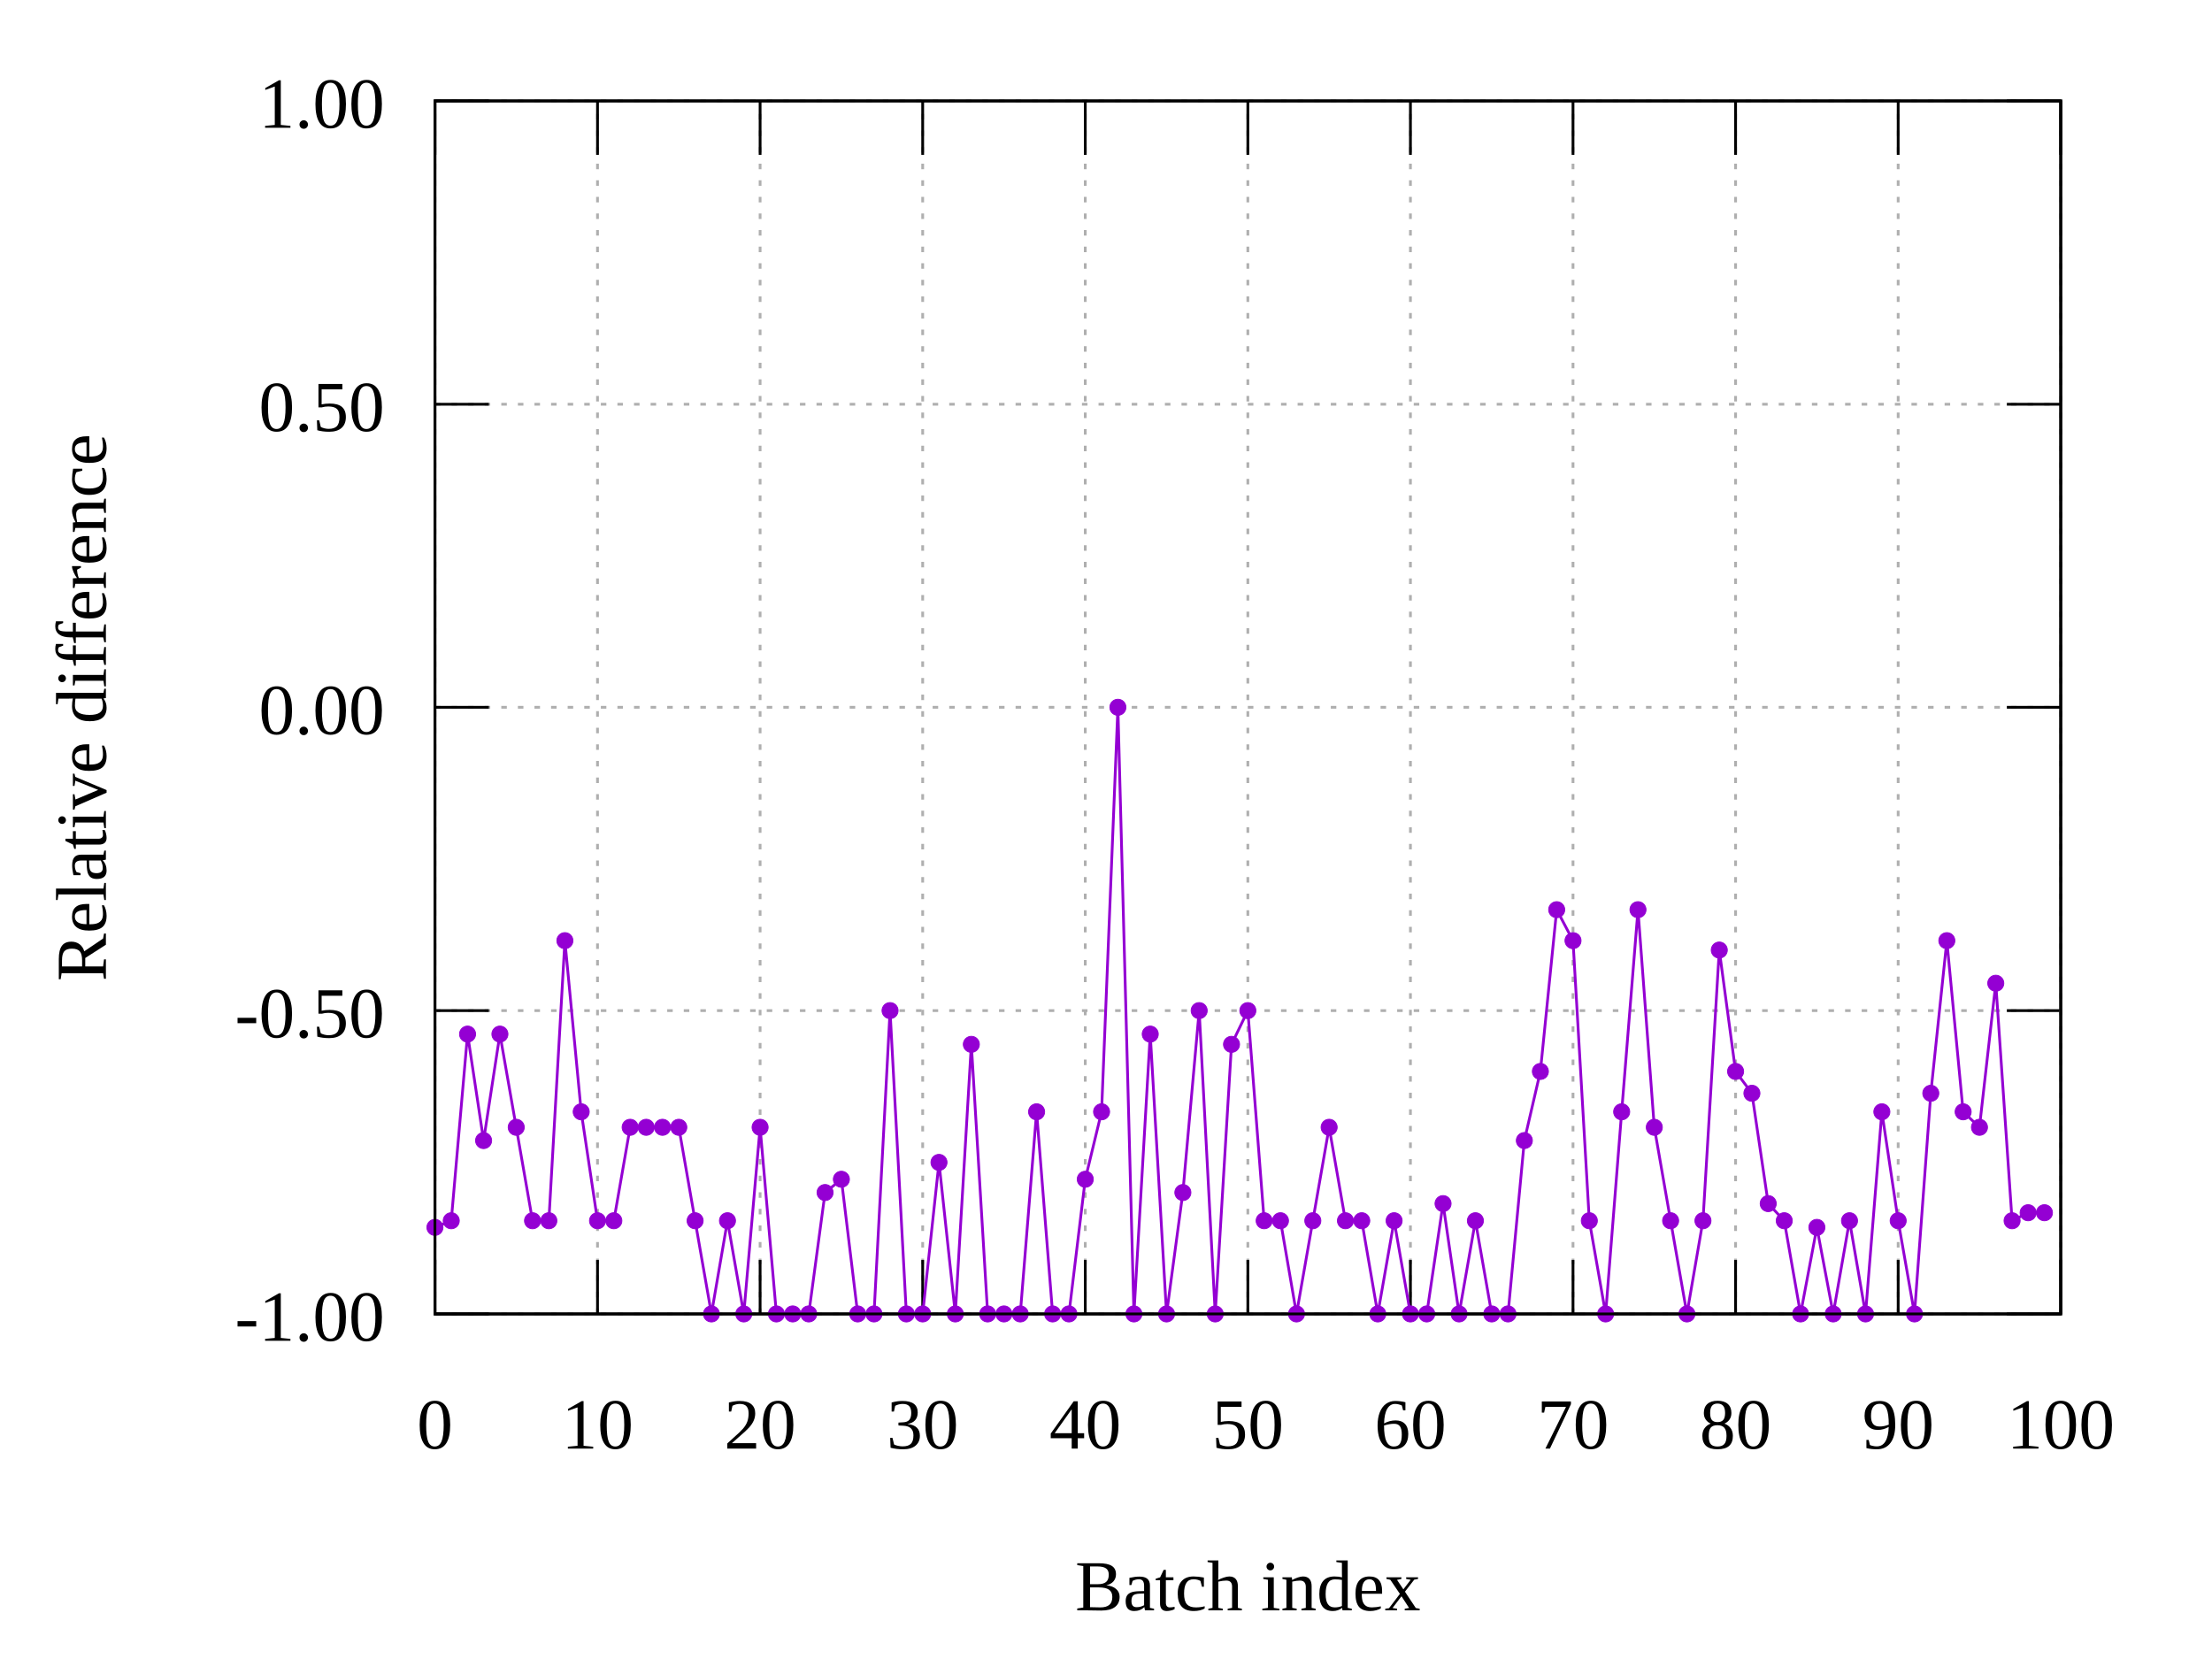
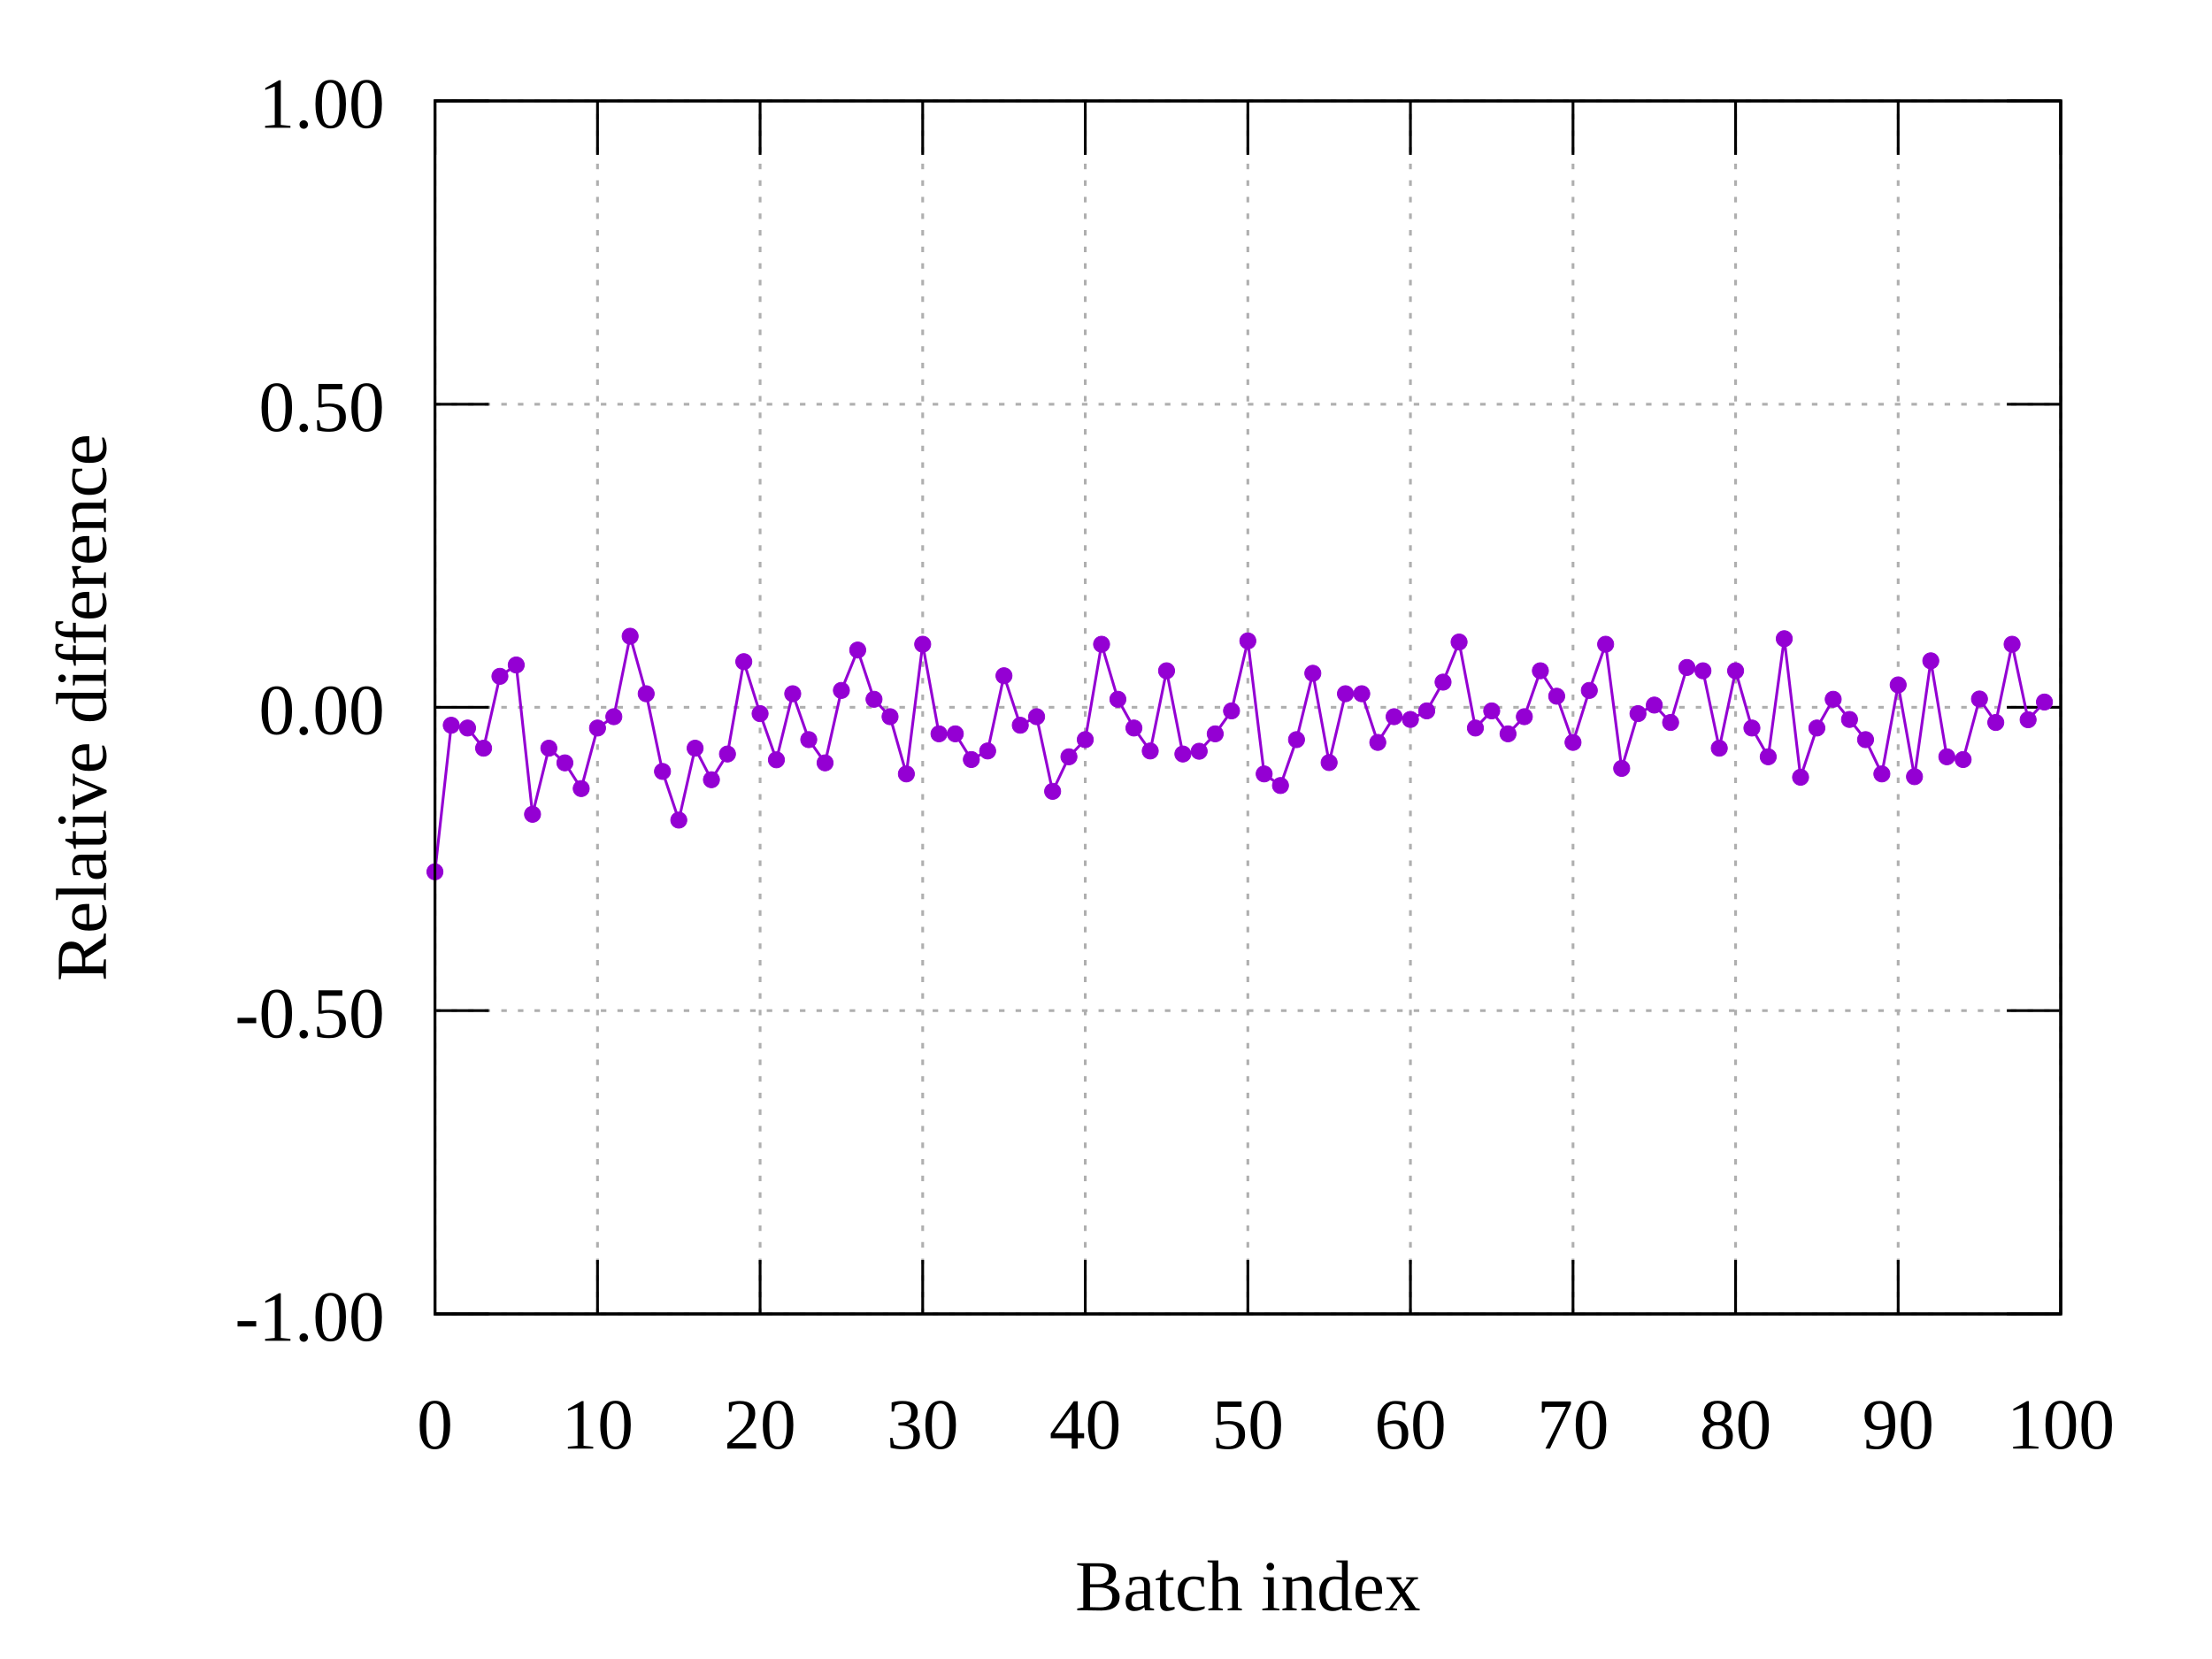
<svg xmlns="http://www.w3.org/2000/svg" xmlns:xlink="http://www.w3.org/1999/xlink" width="800" height="600" viewBox="0 0 800 600">
  <g id="gnuplot_canvas">
    <rect x="0" y="0" width="800" height="600" fill="none" />
    <defs>
      <circle id="gpDot" r="0.5" stroke-width="0.5" />
      <path id="gpPt0" stroke-width="0.103" stroke="currentColor" d="M-1,0 h2 M0,-1 v2" />
      <path id="gpPt1" stroke-width="0.103" stroke="currentColor" d="M-1,-1 L1,1 M1,-1 L-1,1" />
      <path id="gpPt2" stroke-width="0.103" stroke="currentColor" d="M-1,0 L1,0 M0,-1 L0,1 M-1,-1 L1,1 M-1,1 L1,-1" />
      <rect id="gpPt3" stroke-width="0.103" stroke="currentColor" x="-1" y="-1" width="2" height="2" />
      <rect id="gpPt4" stroke-width="0.103" stroke="currentColor" fill="currentColor" x="-1" y="-1" width="2" height="2" />
      <circle id="gpPt5" stroke-width="0.103" stroke="currentColor" cx="0" cy="0" r="1" />
      <use xlink:href="#gpPt5" id="gpPt6" fill="currentColor" stroke="none" />
      <path id="gpPt7" stroke-width="0.103" stroke="currentColor" d="M0,-1.33 L-1.33,0.67 L1.33,0.67 z" />
      <use xlink:href="#gpPt7" id="gpPt8" fill="currentColor" stroke="none" />
      <use xlink:href="#gpPt7" id="gpPt9" stroke="currentColor" transform="rotate(180)" />
      <use xlink:href="#gpPt9" id="gpPt10" fill="currentColor" stroke="none" />
      <use xlink:href="#gpPt3" id="gpPt11" stroke="currentColor" transform="rotate(45)" />
      <use xlink:href="#gpPt11" id="gpPt12" fill="currentColor" stroke="none" />
      <path id="gpPt13" stroke-width="0.103" stroke="currentColor" d="M0,1.330 L1.265,0.411 L0.782,-1.067 L-0.782,-1.076 L-1.265,0.411 z" />
      <use xlink:href="#gpPt13" id="gpPt14" fill="currentColor" stroke="none" />
      <filter id="textbox" filterUnits="objectBoundingBox" x="0" y="0" height="1" width="1">
        <feFlood flood-color="white" flood-opacity="1" result="bgnd" />
        <feComposite in="SourceGraphic" in2="bgnd" operator="atop" />
      </filter>
      <filter id="greybox" filterUnits="objectBoundingBox" x="0" y="0" height="1" width="1">
        <feFlood flood-color="lightgrey" flood-opacity="1" result="grey" />
        <feComposite in="SourceGraphic" in2="grey" operator="atop" />
      </filter>
    </defs>
    <g fill="none" color="white" stroke="currentColor" stroke-width="1.00" stroke-linecap="butt" stroke-linejoin="miter">
</g>
    <g fill="none" color="black" stroke="currentColor" stroke-width="1.00" stroke-linecap="butt" stroke-linejoin="miter">
</g>
    <g fill="none" color="gray" stroke="currentColor" stroke-width="1.00" stroke-linecap="butt" stroke-linejoin="miter">
      <path stroke="rgb(175, 175, 175)" stroke-dasharray="2,4" class="gridline" d="M157.3,475.2 L745.3,475.2  " />
    </g>
    <g fill="none" color="black" stroke="currentColor" stroke-width="1.00" stroke-linecap="butt" stroke-linejoin="miter">
      <path stroke="black" d="M157.3,475.2 L176.8,475.2 M745.3,475.2 L725.8,475.2  " />
      <g transform="translate(139.1,484.9)" stroke="none" fill="black" font-family="Times New Roman" font-size="26.00" text-anchor="end">
        <text>
          <tspan font-family="Times New Roman">-1.00</tspan>
        </text>
      </g>
    </g>
    <g fill="none" color="black" stroke="currentColor" stroke-width="1.00" stroke-linecap="butt" stroke-linejoin="miter">
</g>
    <g fill="none" color="gray" stroke="currentColor" stroke-width="1.00" stroke-linecap="butt" stroke-linejoin="miter">
      <path stroke="rgb(175, 175, 175)" stroke-dasharray="2,4" class="gridline" d="M157.3,365.5 L745.3,365.5  " />
    </g>
    <g fill="none" color="black" stroke="currentColor" stroke-width="1.00" stroke-linecap="butt" stroke-linejoin="miter">
      <path stroke="black" d="M157.3,365.5 L176.8,365.5 M745.3,365.5 L725.8,365.5  " />
      <g transform="translate(139.1,375.2)" stroke="none" fill="black" font-family="Times New Roman" font-size="26.00" text-anchor="end">
        <text>
          <tspan font-family="Times New Roman">-0.50</tspan>
        </text>
      </g>
    </g>
    <g fill="none" color="black" stroke="currentColor" stroke-width="1.00" stroke-linecap="butt" stroke-linejoin="miter">
</g>
    <g fill="none" color="gray" stroke="currentColor" stroke-width="1.00" stroke-linecap="butt" stroke-linejoin="miter">
      <path stroke="rgb(175, 175, 175)" stroke-dasharray="2,4" class="gridline" d="M157.3,255.8 L745.3,255.8  " />
    </g>
    <g fill="none" color="black" stroke="currentColor" stroke-width="1.00" stroke-linecap="butt" stroke-linejoin="miter">
      <path stroke="black" d="M157.3,255.8 L176.8,255.8 M745.3,255.8 L725.8,255.8  " />
      <g transform="translate(139.1,265.5)" stroke="none" fill="black" font-family="Times New Roman" font-size="26.00" text-anchor="end">
        <text>
          <tspan font-family="Times New Roman">0.00</tspan>
        </text>
      </g>
    </g>
    <g fill="none" color="black" stroke="currentColor" stroke-width="1.00" stroke-linecap="butt" stroke-linejoin="miter">
</g>
    <g fill="none" color="gray" stroke="currentColor" stroke-width="1.00" stroke-linecap="butt" stroke-linejoin="miter">
      <path stroke="rgb(175, 175, 175)" stroke-dasharray="2,4" class="gridline" d="M157.3,146.2 L745.3,146.2  " />
    </g>
    <g fill="none" color="black" stroke="currentColor" stroke-width="1.00" stroke-linecap="butt" stroke-linejoin="miter">
      <path stroke="black" d="M157.3,146.2 L176.8,146.2 M745.3,146.2 L725.8,146.2  " />
      <g transform="translate(139.1,155.9)" stroke="none" fill="black" font-family="Times New Roman" font-size="26.00" text-anchor="end">
        <text>
          <tspan font-family="Times New Roman">0.50</tspan>
        </text>
      </g>
    </g>
    <g fill="none" color="black" stroke="currentColor" stroke-width="1.00" stroke-linecap="butt" stroke-linejoin="miter">
</g>
    <g fill="none" color="gray" stroke="currentColor" stroke-width="1.00" stroke-linecap="butt" stroke-linejoin="miter">
      <path stroke="rgb(175, 175, 175)" stroke-dasharray="2,4" class="gridline" d="M157.3,36.5 L745.3,36.5  " />
    </g>
    <g fill="none" color="black" stroke="currentColor" stroke-width="1.00" stroke-linecap="butt" stroke-linejoin="miter">
      <path stroke="black" d="M157.3,36.5 L176.8,36.5 M745.3,36.5 L725.8,36.5  " />
      <g transform="translate(139.1,46.2)" stroke="none" fill="black" font-family="Times New Roman" font-size="26.00" text-anchor="end">
        <text>
          <tspan font-family="Times New Roman">1.00</tspan>
        </text>
      </g>
    </g>
    <g fill="none" color="black" stroke="currentColor" stroke-width="1.00" stroke-linecap="butt" stroke-linejoin="miter">
</g>
    <g fill="none" color="gray" stroke="currentColor" stroke-width="1.00" stroke-linecap="butt" stroke-linejoin="miter">
      <path stroke="rgb(175, 175, 175)" stroke-dasharray="2,4" class="gridline" d="M157.3,475.2 L157.3,36.5  " />
    </g>
    <g fill="none" color="black" stroke="currentColor" stroke-width="1.00" stroke-linecap="butt" stroke-linejoin="miter">
      <path stroke="black" d="M157.3,475.2 L157.3,455.7 M157.3,36.5 L157.3,56.0  " />
      <g transform="translate(157.3,523.9)" stroke="none" fill="black" font-family="Times New Roman" font-size="26.00" text-anchor="middle">
        <text>
          <tspan font-family="Times New Roman"> 0</tspan>
        </text>
      </g>
    </g>
    <g fill="none" color="black" stroke="currentColor" stroke-width="1.00" stroke-linecap="butt" stroke-linejoin="miter">
</g>
    <g fill="none" color="gray" stroke="currentColor" stroke-width="1.00" stroke-linecap="butt" stroke-linejoin="miter">
      <path stroke="rgb(175, 175, 175)" stroke-dasharray="2,4" class="gridline" d="M216.1,475.2 L216.1,36.5  " />
    </g>
    <g fill="none" color="black" stroke="currentColor" stroke-width="1.00" stroke-linecap="butt" stroke-linejoin="miter">
      <path stroke="black" d="M216.1,475.2 L216.1,455.7 M216.1,36.5 L216.1,56.0  " />
      <g transform="translate(216.1,523.9)" stroke="none" fill="black" font-family="Times New Roman" font-size="26.00" text-anchor="middle">
        <text>
          <tspan font-family="Times New Roman"> 10</tspan>
        </text>
      </g>
    </g>
    <g fill="none" color="black" stroke="currentColor" stroke-width="1.00" stroke-linecap="butt" stroke-linejoin="miter">
</g>
    <g fill="none" color="gray" stroke="currentColor" stroke-width="1.00" stroke-linecap="butt" stroke-linejoin="miter">
      <path stroke="rgb(175, 175, 175)" stroke-dasharray="2,4" class="gridline" d="M274.9,475.2 L274.9,36.5  " />
    </g>
    <g fill="none" color="black" stroke="currentColor" stroke-width="1.00" stroke-linecap="butt" stroke-linejoin="miter">
      <path stroke="black" d="M274.9,475.2 L274.9,455.7 M274.9,36.5 L274.9,56.0  " />
      <g transform="translate(274.9,523.9)" stroke="none" fill="black" font-family="Times New Roman" font-size="26.00" text-anchor="middle">
        <text>
          <tspan font-family="Times New Roman"> 20</tspan>
        </text>
      </g>
    </g>
    <g fill="none" color="black" stroke="currentColor" stroke-width="1.00" stroke-linecap="butt" stroke-linejoin="miter">
</g>
    <g fill="none" color="gray" stroke="currentColor" stroke-width="1.00" stroke-linecap="butt" stroke-linejoin="miter">
      <path stroke="rgb(175, 175, 175)" stroke-dasharray="2,4" class="gridline" d="M333.7,475.2 L333.7,36.5  " />
    </g>
    <g fill="none" color="black" stroke="currentColor" stroke-width="1.00" stroke-linecap="butt" stroke-linejoin="miter">
      <path stroke="black" d="M333.7,475.2 L333.7,455.7 M333.7,36.5 L333.7,56.0  " />
      <g transform="translate(333.7,523.9)" stroke="none" fill="black" font-family="Times New Roman" font-size="26.00" text-anchor="middle">
        <text>
          <tspan font-family="Times New Roman"> 30</tspan>
        </text>
      </g>
    </g>
    <g fill="none" color="black" stroke="currentColor" stroke-width="1.00" stroke-linecap="butt" stroke-linejoin="miter">
</g>
    <g fill="none" color="gray" stroke="currentColor" stroke-width="1.00" stroke-linecap="butt" stroke-linejoin="miter">
      <path stroke="rgb(175, 175, 175)" stroke-dasharray="2,4" class="gridline" d="M392.5,475.2 L392.5,36.5  " />
    </g>
    <g fill="none" color="black" stroke="currentColor" stroke-width="1.00" stroke-linecap="butt" stroke-linejoin="miter">
      <path stroke="black" d="M392.5,475.2 L392.5,455.7 M392.5,36.5 L392.5,56.0  " />
      <g transform="translate(392.5,523.9)" stroke="none" fill="black" font-family="Times New Roman" font-size="26.00" text-anchor="middle">
        <text>
          <tspan font-family="Times New Roman"> 40</tspan>
        </text>
      </g>
    </g>
    <g fill="none" color="black" stroke="currentColor" stroke-width="1.00" stroke-linecap="butt" stroke-linejoin="miter">
</g>
    <g fill="none" color="gray" stroke="currentColor" stroke-width="1.00" stroke-linecap="butt" stroke-linejoin="miter">
      <path stroke="rgb(175, 175, 175)" stroke-dasharray="2,4" class="gridline" d="M451.3,475.2 L451.3,36.5  " />
    </g>
    <g fill="none" color="black" stroke="currentColor" stroke-width="1.00" stroke-linecap="butt" stroke-linejoin="miter">
      <path stroke="black" d="M451.3,475.2 L451.3,455.7 M451.3,36.5 L451.3,56.0  " />
      <g transform="translate(451.3,523.9)" stroke="none" fill="black" font-family="Times New Roman" font-size="26.00" text-anchor="middle">
        <text>
          <tspan font-family="Times New Roman"> 50</tspan>
        </text>
      </g>
    </g>
    <g fill="none" color="black" stroke="currentColor" stroke-width="1.00" stroke-linecap="butt" stroke-linejoin="miter">
</g>
    <g fill="none" color="gray" stroke="currentColor" stroke-width="1.00" stroke-linecap="butt" stroke-linejoin="miter">
      <path stroke="rgb(175, 175, 175)" stroke-dasharray="2,4" class="gridline" d="M510.1,475.2 L510.1,36.5  " />
    </g>
    <g fill="none" color="black" stroke="currentColor" stroke-width="1.00" stroke-linecap="butt" stroke-linejoin="miter">
      <path stroke="black" d="M510.1,475.2 L510.1,455.7 M510.1,36.5 L510.1,56.0  " />
      <g transform="translate(510.1,523.9)" stroke="none" fill="black" font-family="Times New Roman" font-size="26.00" text-anchor="middle">
        <text>
          <tspan font-family="Times New Roman"> 60</tspan>
        </text>
      </g>
    </g>
    <g fill="none" color="black" stroke="currentColor" stroke-width="1.00" stroke-linecap="butt" stroke-linejoin="miter">
</g>
    <g fill="none" color="gray" stroke="currentColor" stroke-width="1.00" stroke-linecap="butt" stroke-linejoin="miter">
      <path stroke="rgb(175, 175, 175)" stroke-dasharray="2,4" class="gridline" d="M568.9,475.2 L568.9,36.5  " />
    </g>
    <g fill="none" color="black" stroke="currentColor" stroke-width="1.00" stroke-linecap="butt" stroke-linejoin="miter">
      <path stroke="black" d="M568.9,475.2 L568.9,455.7 M568.9,36.5 L568.9,56.0  " />
      <g transform="translate(568.9,523.9)" stroke="none" fill="black" font-family="Times New Roman" font-size="26.00" text-anchor="middle">
        <text>
          <tspan font-family="Times New Roman"> 70</tspan>
        </text>
      </g>
    </g>
    <g fill="none" color="black" stroke="currentColor" stroke-width="1.00" stroke-linecap="butt" stroke-linejoin="miter">
</g>
    <g fill="none" color="gray" stroke="currentColor" stroke-width="1.00" stroke-linecap="butt" stroke-linejoin="miter">
      <path stroke="rgb(175, 175, 175)" stroke-dasharray="2,4" class="gridline" d="M627.7,475.2 L627.7,56.0 L627.7,36.5  " />
    </g>
    <g fill="none" color="black" stroke="currentColor" stroke-width="1.00" stroke-linecap="butt" stroke-linejoin="miter">
      <path stroke="black" d="M627.7,475.2 L627.7,455.7 M627.7,36.5 L627.7,56.0  " />
      <g transform="translate(627.7,523.9)" stroke="none" fill="black" font-family="Times New Roman" font-size="26.00" text-anchor="middle">
        <text>
          <tspan font-family="Times New Roman"> 80</tspan>
        </text>
      </g>
    </g>
    <g fill="none" color="black" stroke="currentColor" stroke-width="1.00" stroke-linecap="butt" stroke-linejoin="miter">
</g>
    <g fill="none" color="gray" stroke="currentColor" stroke-width="1.00" stroke-linecap="butt" stroke-linejoin="miter">
      <path stroke="rgb(175, 175, 175)" stroke-dasharray="2,4" class="gridline" d="M686.5,475.2 L686.5,56.0 L686.5,36.5  " />
    </g>
    <g fill="none" color="black" stroke="currentColor" stroke-width="1.00" stroke-linecap="butt" stroke-linejoin="miter">
      <path stroke="black" d="M686.5,475.2 L686.5,455.7 M686.5,36.5 L686.5,56.0  " />
      <g transform="translate(686.5,523.9)" stroke="none" fill="black" font-family="Times New Roman" font-size="26.00" text-anchor="middle">
        <text>
          <tspan font-family="Times New Roman"> 90</tspan>
        </text>
      </g>
    </g>
    <g fill="none" color="black" stroke="currentColor" stroke-width="1.00" stroke-linecap="butt" stroke-linejoin="miter">
</g>
    <g fill="none" color="gray" stroke="currentColor" stroke-width="1.00" stroke-linecap="butt" stroke-linejoin="miter">
      <path stroke="rgb(175, 175, 175)" stroke-dasharray="2,4" class="gridline" d="M745.3,475.2 L745.3,36.5  " />
    </g>
    <g fill="none" color="black" stroke="currentColor" stroke-width="1.00" stroke-linecap="butt" stroke-linejoin="miter">
      <path stroke="black" d="M745.3,475.2 L745.3,455.7 M745.3,36.5 L745.3,56.0  " />
      <g transform="translate(745.3,523.9)" stroke="none" fill="black" font-family="Times New Roman" font-size="26.00" text-anchor="middle">
        <text>
          <tspan font-family="Times New Roman"> 100</tspan>
        </text>
      </g>
    </g>
    <g fill="none" color="black" stroke="currentColor" stroke-width="1.00" stroke-linecap="butt" stroke-linejoin="miter">
</g>
    <g fill="none" color="black" stroke="currentColor" stroke-width="1.00" stroke-linecap="butt" stroke-linejoin="miter">
      <path stroke="black" d="M157.3,36.5 L157.3,475.2 L745.3,475.2 L745.3,36.5 L157.3,36.5 Z  " />
    </g>
    <g fill="none" color="black" stroke="currentColor" stroke-width="1.00" stroke-linecap="butt" stroke-linejoin="miter">
      <g transform="translate(38.3,255.9) rotate(270)" stroke="none" fill="black" font-family="Times New Roman" font-size="26.00" text-anchor="middle">
        <text>
          <tspan font-family="Times New Roman">Relative difference</tspan>
        </text>
      </g>
    </g>
    <g fill="none" color="black" stroke="currentColor" stroke-width="1.00" stroke-linecap="butt" stroke-linejoin="miter">
      <g transform="translate(451.3,582.4)" stroke="none" fill="black" font-family="Times New Roman" font-size="26.00" text-anchor="middle">
        <text>
          <tspan font-family="Times New Roman">Batch index</tspan>
        </text>
      </g>
    </g>
    <g fill="none" color="black" stroke="currentColor" stroke-width="1.00" stroke-linecap="butt" stroke-linejoin="miter">
</g>
    <g id="gnuplot_plot_1">
      <g fill="none" color="black" stroke="currentColor" stroke-width="1.00" stroke-linecap="butt" stroke-linejoin="miter">
-         <path stroke="rgb(148,   0, 211)" d="M157.3,443.9 L163.2,441.5 L169.1,374.0 L174.9,412.5 L180.8,374.0 L186.7,407.7 L192.6,441.5 L198.5,441.5   L204.3,340.2 L210.2,402.1 L216.1,441.5 L222.0,441.5 L227.9,407.7 L233.7,407.7 L239.6,407.7 L245.5,407.7   L251.4,441.5 L257.3,475.2 L263.1,441.5 L269.0,475.2 L274.9,407.7 L280.8,475.2 L286.7,475.2 L292.5,475.2   L298.4,431.3 L304.3,426.5 L310.2,475.2 L316.1,475.2 L321.9,365.5 L327.8,475.2 L333.7,475.2 L339.6,420.4   L345.5,475.2 L351.3,377.7 L357.2,475.2 L363.1,475.2 L369.0,475.2 L374.9,402.1 L380.7,475.2 L386.6,475.2   L392.5,426.5 L398.4,402.1 L404.3,255.8 L410.1,475.2 L416.0,374.0 L421.9,475.2 L427.8,431.3 L433.7,365.5   L439.5,475.2 L445.4,377.7 L451.3,365.5 L457.2,441.5 L463.1,441.5 L468.9,475.2 L474.8,441.5 L480.7,407.7   L486.6,441.5 L492.5,441.5 L498.3,475.2 L504.2,441.5 L510.1,475.2 L516.0,475.2 L521.9,435.3 L527.7,475.2   L533.6,441.5 L539.5,475.2 L545.4,475.2 L551.3,412.5 L557.1,387.5 L563.0,329.0 L568.9,340.2 L574.8,441.5   L580.7,475.2 L586.5,402.1 L592.4,329.0 L598.3,407.7 L604.2,441.5 L610.1,475.2 L615.9,441.5 L621.8,343.6   L627.7,387.5 L633.6,395.4 L639.5,435.3 L645.3,441.5 L651.2,475.2 L657.1,443.9 L663.0,475.2 L668.9,441.5   L674.7,475.2 L680.6,402.1 L686.5,441.5 L692.4,475.2 L698.3,395.4 L704.1,340.2 L710.0,402.1 L715.9,407.7   L721.8,355.6 L727.7,441.5 L733.5,438.6 L739.4,438.6  " />
-         <use xlink:href="#gpPt6" transform="translate(157.3,443.9) scale(2.92)" color="rgb(148,   0, 211)" />
-         <use xlink:href="#gpPt6" transform="translate(163.2,441.5) scale(2.92)" color="rgb(148,   0, 211)" />
-         <use xlink:href="#gpPt6" transform="translate(169.1,374.0) scale(2.92)" color="rgb(148,   0, 211)" />
-         <use xlink:href="#gpPt6" transform="translate(174.9,412.5) scale(2.92)" color="rgb(148,   0, 211)" />
-         <use xlink:href="#gpPt6" transform="translate(180.8,374.0) scale(2.92)" color="rgb(148,   0, 211)" />
-         <use xlink:href="#gpPt6" transform="translate(186.7,407.7) scale(2.92)" color="rgb(148,   0, 211)" />
-         <use xlink:href="#gpPt6" transform="translate(192.6,441.5) scale(2.92)" color="rgb(148,   0, 211)" />
-         <use xlink:href="#gpPt6" transform="translate(198.5,441.5) scale(2.92)" color="rgb(148,   0, 211)" />
-         <use xlink:href="#gpPt6" transform="translate(204.3,340.2) scale(2.92)" color="rgb(148,   0, 211)" />
-         <use xlink:href="#gpPt6" transform="translate(210.2,402.1) scale(2.92)" color="rgb(148,   0, 211)" />
-         <use xlink:href="#gpPt6" transform="translate(216.1,441.5) scale(2.92)" color="rgb(148,   0, 211)" />
-         <use xlink:href="#gpPt6" transform="translate(222.0,441.5) scale(2.92)" color="rgb(148,   0, 211)" />
-         <use xlink:href="#gpPt6" transform="translate(227.9,407.7) scale(2.92)" color="rgb(148,   0, 211)" />
-         <use xlink:href="#gpPt6" transform="translate(233.7,407.7) scale(2.92)" color="rgb(148,   0, 211)" />
-         <use xlink:href="#gpPt6" transform="translate(239.6,407.7) scale(2.92)" color="rgb(148,   0, 211)" />
-         <use xlink:href="#gpPt6" transform="translate(245.5,407.7) scale(2.92)" color="rgb(148,   0, 211)" />
-         <use xlink:href="#gpPt6" transform="translate(251.4,441.5) scale(2.92)" color="rgb(148,   0, 211)" />
-         <use xlink:href="#gpPt6" transform="translate(257.3,475.2) scale(2.92)" color="rgb(148,   0, 211)" />
-         <use xlink:href="#gpPt6" transform="translate(263.1,441.5) scale(2.92)" color="rgb(148,   0, 211)" />
-         <use xlink:href="#gpPt6" transform="translate(269.0,475.2) scale(2.92)" color="rgb(148,   0, 211)" />
-         <use xlink:href="#gpPt6" transform="translate(274.9,407.7) scale(2.92)" color="rgb(148,   0, 211)" />
-         <use xlink:href="#gpPt6" transform="translate(280.8,475.2) scale(2.92)" color="rgb(148,   0, 211)" />
-         <use xlink:href="#gpPt6" transform="translate(286.7,475.2) scale(2.92)" color="rgb(148,   0, 211)" />
-         <use xlink:href="#gpPt6" transform="translate(292.5,475.2) scale(2.92)" color="rgb(148,   0, 211)" />
-         <use xlink:href="#gpPt6" transform="translate(298.4,431.3) scale(2.92)" color="rgb(148,   0, 211)" />
-         <use xlink:href="#gpPt6" transform="translate(304.3,426.5) scale(2.92)" color="rgb(148,   0, 211)" />
-         <use xlink:href="#gpPt6" transform="translate(310.2,475.2) scale(2.92)" color="rgb(148,   0, 211)" />
-         <use xlink:href="#gpPt6" transform="translate(316.1,475.2) scale(2.92)" color="rgb(148,   0, 211)" />
-         <use xlink:href="#gpPt6" transform="translate(321.9,365.5) scale(2.92)" color="rgb(148,   0, 211)" />
-         <use xlink:href="#gpPt6" transform="translate(327.8,475.2) scale(2.92)" color="rgb(148,   0, 211)" />
-         <use xlink:href="#gpPt6" transform="translate(333.7,475.2) scale(2.92)" color="rgb(148,   0, 211)" />
-         <use xlink:href="#gpPt6" transform="translate(339.6,420.4) scale(2.92)" color="rgb(148,   0, 211)" />
-         <use xlink:href="#gpPt6" transform="translate(345.5,475.2) scale(2.92)" color="rgb(148,   0, 211)" />
-         <use xlink:href="#gpPt6" transform="translate(351.3,377.7) scale(2.92)" color="rgb(148,   0, 211)" />
-         <use xlink:href="#gpPt6" transform="translate(357.2,475.2) scale(2.92)" color="rgb(148,   0, 211)" />
-         <use xlink:href="#gpPt6" transform="translate(363.1,475.2) scale(2.92)" color="rgb(148,   0, 211)" />
-         <use xlink:href="#gpPt6" transform="translate(369.0,475.2) scale(2.92)" color="rgb(148,   0, 211)" />
-         <use xlink:href="#gpPt6" transform="translate(374.9,402.1) scale(2.92)" color="rgb(148,   0, 211)" />
-         <use xlink:href="#gpPt6" transform="translate(380.7,475.2) scale(2.92)" color="rgb(148,   0, 211)" />
-         <use xlink:href="#gpPt6" transform="translate(386.6,475.2) scale(2.92)" color="rgb(148,   0, 211)" />
-         <use xlink:href="#gpPt6" transform="translate(392.5,426.5) scale(2.92)" color="rgb(148,   0, 211)" />
-         <use xlink:href="#gpPt6" transform="translate(398.4,402.1) scale(2.92)" color="rgb(148,   0, 211)" />
-         <use xlink:href="#gpPt6" transform="translate(404.3,255.8) scale(2.92)" color="rgb(148,   0, 211)" />
-         <use xlink:href="#gpPt6" transform="translate(410.1,475.2) scale(2.92)" color="rgb(148,   0, 211)" />
-         <use xlink:href="#gpPt6" transform="translate(416.0,374.0) scale(2.92)" color="rgb(148,   0, 211)" />
-         <use xlink:href="#gpPt6" transform="translate(421.9,475.2) scale(2.92)" color="rgb(148,   0, 211)" />
-         <use xlink:href="#gpPt6" transform="translate(427.8,431.3) scale(2.92)" color="rgb(148,   0, 211)" />
-         <use xlink:href="#gpPt6" transform="translate(433.7,365.5) scale(2.92)" color="rgb(148,   0, 211)" />
-         <use xlink:href="#gpPt6" transform="translate(439.5,475.2) scale(2.92)" color="rgb(148,   0, 211)" />
-         <use xlink:href="#gpPt6" transform="translate(445.4,377.7) scale(2.92)" color="rgb(148,   0, 211)" />
-         <use xlink:href="#gpPt6" transform="translate(451.3,365.5) scale(2.92)" color="rgb(148,   0, 211)" />
-         <use xlink:href="#gpPt6" transform="translate(457.2,441.5) scale(2.92)" color="rgb(148,   0, 211)" />
-         <use xlink:href="#gpPt6" transform="translate(463.1,441.5) scale(2.92)" color="rgb(148,   0, 211)" />
-         <use xlink:href="#gpPt6" transform="translate(468.9,475.2) scale(2.92)" color="rgb(148,   0, 211)" />
-         <use xlink:href="#gpPt6" transform="translate(474.8,441.5) scale(2.92)" color="rgb(148,   0, 211)" />
-         <use xlink:href="#gpPt6" transform="translate(480.7,407.7) scale(2.92)" color="rgb(148,   0, 211)" />
-         <use xlink:href="#gpPt6" transform="translate(486.6,441.5) scale(2.92)" color="rgb(148,   0, 211)" />
-         <use xlink:href="#gpPt6" transform="translate(492.5,441.5) scale(2.92)" color="rgb(148,   0, 211)" />
-         <use xlink:href="#gpPt6" transform="translate(498.3,475.2) scale(2.92)" color="rgb(148,   0, 211)" />
-         <use xlink:href="#gpPt6" transform="translate(504.2,441.5) scale(2.92)" color="rgb(148,   0, 211)" />
-         <use xlink:href="#gpPt6" transform="translate(510.1,475.2) scale(2.92)" color="rgb(148,   0, 211)" />
-         <use xlink:href="#gpPt6" transform="translate(516.0,475.2) scale(2.92)" color="rgb(148,   0, 211)" />
-         <use xlink:href="#gpPt6" transform="translate(521.9,435.3) scale(2.92)" color="rgb(148,   0, 211)" />
-         <use xlink:href="#gpPt6" transform="translate(527.7,475.2) scale(2.92)" color="rgb(148,   0, 211)" />
-         <use xlink:href="#gpPt6" transform="translate(533.6,441.5) scale(2.92)" color="rgb(148,   0, 211)" />
-         <use xlink:href="#gpPt6" transform="translate(539.5,475.2) scale(2.92)" color="rgb(148,   0, 211)" />
-         <use xlink:href="#gpPt6" transform="translate(545.4,475.2) scale(2.92)" color="rgb(148,   0, 211)" />
-         <use xlink:href="#gpPt6" transform="translate(551.3,412.5) scale(2.92)" color="rgb(148,   0, 211)" />
-         <use xlink:href="#gpPt6" transform="translate(557.1,387.5) scale(2.92)" color="rgb(148,   0, 211)" />
-         <use xlink:href="#gpPt6" transform="translate(563.0,329.0) scale(2.92)" color="rgb(148,   0, 211)" />
-         <use xlink:href="#gpPt6" transform="translate(568.9,340.2) scale(2.92)" color="rgb(148,   0, 211)" />
-         <use xlink:href="#gpPt6" transform="translate(574.8,441.5) scale(2.92)" color="rgb(148,   0, 211)" />
-         <use xlink:href="#gpPt6" transform="translate(580.7,475.2) scale(2.92)" color="rgb(148,   0, 211)" />
-         <use xlink:href="#gpPt6" transform="translate(586.5,402.1) scale(2.92)" color="rgb(148,   0, 211)" />
-         <use xlink:href="#gpPt6" transform="translate(592.4,329.0) scale(2.92)" color="rgb(148,   0, 211)" />
-         <use xlink:href="#gpPt6" transform="translate(598.3,407.7) scale(2.92)" color="rgb(148,   0, 211)" />
-         <use xlink:href="#gpPt6" transform="translate(604.2,441.5) scale(2.92)" color="rgb(148,   0, 211)" />
-         <use xlink:href="#gpPt6" transform="translate(610.1,475.2) scale(2.92)" color="rgb(148,   0, 211)" />
-         <use xlink:href="#gpPt6" transform="translate(615.9,441.5) scale(2.92)" color="rgb(148,   0, 211)" />
-         <use xlink:href="#gpPt6" transform="translate(621.8,343.6) scale(2.92)" color="rgb(148,   0, 211)" />
-         <use xlink:href="#gpPt6" transform="translate(627.7,387.5) scale(2.92)" color="rgb(148,   0, 211)" />
-         <use xlink:href="#gpPt6" transform="translate(633.6,395.4) scale(2.92)" color="rgb(148,   0, 211)" />
-         <use xlink:href="#gpPt6" transform="translate(639.5,435.3) scale(2.92)" color="rgb(148,   0, 211)" />
-         <use xlink:href="#gpPt6" transform="translate(645.3,441.5) scale(2.92)" color="rgb(148,   0, 211)" />
-         <use xlink:href="#gpPt6" transform="translate(651.2,475.2) scale(2.92)" color="rgb(148,   0, 211)" />
-         <use xlink:href="#gpPt6" transform="translate(657.1,443.9) scale(2.92)" color="rgb(148,   0, 211)" />
-         <use xlink:href="#gpPt6" transform="translate(663.0,475.2) scale(2.92)" color="rgb(148,   0, 211)" />
-         <use xlink:href="#gpPt6" transform="translate(668.9,441.5) scale(2.92)" color="rgb(148,   0, 211)" />
-         <use xlink:href="#gpPt6" transform="translate(674.7,475.2) scale(2.92)" color="rgb(148,   0, 211)" />
-         <use xlink:href="#gpPt6" transform="translate(680.6,402.1) scale(2.92)" color="rgb(148,   0, 211)" />
-         <use xlink:href="#gpPt6" transform="translate(686.5,441.5) scale(2.92)" color="rgb(148,   0, 211)" />
-         <use xlink:href="#gpPt6" transform="translate(692.4,475.2) scale(2.92)" color="rgb(148,   0, 211)" />
-         <use xlink:href="#gpPt6" transform="translate(698.3,395.4) scale(2.92)" color="rgb(148,   0, 211)" />
-         <use xlink:href="#gpPt6" transform="translate(704.1,340.2) scale(2.92)" color="rgb(148,   0, 211)" />
-         <use xlink:href="#gpPt6" transform="translate(710.0,402.1) scale(2.92)" color="rgb(148,   0, 211)" />
-         <use xlink:href="#gpPt6" transform="translate(715.9,407.7) scale(2.92)" color="rgb(148,   0, 211)" />
-         <use xlink:href="#gpPt6" transform="translate(721.8,355.6) scale(2.92)" color="rgb(148,   0, 211)" />
-         <use xlink:href="#gpPt6" transform="translate(727.7,441.5) scale(2.92)" color="rgb(148,   0, 211)" />
-         <use xlink:href="#gpPt6" transform="translate(733.5,438.6) scale(2.92)" color="rgb(148,   0, 211)" />
-         <use xlink:href="#gpPt6" transform="translate(739.4,438.6) scale(2.92)" color="rgb(148,   0, 211)" />
+         <path stroke="rgb(148,   0, 211)" d="M157.3,315.3 L163.2,262.3 L169.1,263.3 L174.9,270.6 L180.8,244.6 L186.7,240.5 L192.6,294.5 L198.5,270.6   L204.3,275.9 L210.2,285.2 L216.1,263.3 L222.0,259.2 L227.9,230.1 L233.7,250.9 L239.6,279.0 L245.5,296.6   L251.4,270.6 L257.3,282.0 L263.1,272.7 L269.0,239.3 L274.9,258.1 L280.8,274.8 L286.7,250.9 L292.5,267.5   L298.4,275.9 L304.3,249.7 L310.2,235.1 L316.1,252.9 L321.9,259.2 L327.8,279.9 L333.7,233.0 L339.6,265.4   L345.5,265.4 L351.3,274.7 L357.2,271.6 L363.1,244.4 L369.0,262.3 L374.9,259.2 L380.7,286.2 L386.6,273.7   L392.5,267.5 L398.4,233.0 L404.3,252.9 L410.1,263.3 L416.0,271.6 L421.9,242.6 L427.8,272.7 L433.7,271.7   L439.5,265.4 L445.4,257.1 L451.3,231.8 L457.2,279.9 L463.1,284.1 L468.9,267.5 L474.8,243.5 L480.7,275.8   L486.6,250.9 L492.5,250.9 L498.3,268.5 L504.2,259.2 L510.1,260.2 L516.0,257.1 L521.9,246.7 L527.7,232.2   L533.6,263.3 L539.5,257.1 L545.4,265.4 L551.3,259.2 L557.1,242.6 L563.0,251.8 L568.9,268.5 L574.8,249.7   L580.7,233.0 L586.5,277.9 L592.4,258.1 L598.3,255.0 L604.2,261.3 L610.1,241.4 L615.9,242.6 L621.8,270.6   L627.7,242.6 L633.6,263.3 L639.5,273.7 L645.3,231.0 L651.2,281.1 L657.1,263.3 L663.0,252.9 L668.9,260.2   L674.7,267.5 L680.6,279.9 L686.5,247.7 L692.4,280.9 L698.3,239.0 L704.1,273.7 L710.0,274.7 L715.9,252.8   L721.8,261.3 L727.7,233.0 L733.5,260.3 L739.4,253.9  " />
+         <use xlink:href="#gpPt6" transform="translate(157.3,315.3) scale(2.92)" color="rgb(148,   0, 211)" />
+         <use xlink:href="#gpPt6" transform="translate(163.2,262.3) scale(2.92)" color="rgb(148,   0, 211)" />
+         <use xlink:href="#gpPt6" transform="translate(169.1,263.3) scale(2.92)" color="rgb(148,   0, 211)" />
+         <use xlink:href="#gpPt6" transform="translate(174.9,270.6) scale(2.92)" color="rgb(148,   0, 211)" />
+         <use xlink:href="#gpPt6" transform="translate(180.8,244.6) scale(2.92)" color="rgb(148,   0, 211)" />
+         <use xlink:href="#gpPt6" transform="translate(186.7,240.5) scale(2.92)" color="rgb(148,   0, 211)" />
+         <use xlink:href="#gpPt6" transform="translate(192.6,294.5) scale(2.92)" color="rgb(148,   0, 211)" />
+         <use xlink:href="#gpPt6" transform="translate(198.5,270.6) scale(2.92)" color="rgb(148,   0, 211)" />
+         <use xlink:href="#gpPt6" transform="translate(204.3,275.9) scale(2.92)" color="rgb(148,   0, 211)" />
+         <use xlink:href="#gpPt6" transform="translate(210.2,285.2) scale(2.92)" color="rgb(148,   0, 211)" />
+         <use xlink:href="#gpPt6" transform="translate(216.1,263.3) scale(2.92)" color="rgb(148,   0, 211)" />
+         <use xlink:href="#gpPt6" transform="translate(222.0,259.2) scale(2.92)" color="rgb(148,   0, 211)" />
+         <use xlink:href="#gpPt6" transform="translate(227.9,230.1) scale(2.92)" color="rgb(148,   0, 211)" />
+         <use xlink:href="#gpPt6" transform="translate(233.7,250.9) scale(2.92)" color="rgb(148,   0, 211)" />
+         <use xlink:href="#gpPt6" transform="translate(239.6,279.0) scale(2.92)" color="rgb(148,   0, 211)" />
+         <use xlink:href="#gpPt6" transform="translate(245.5,296.6) scale(2.92)" color="rgb(148,   0, 211)" />
+         <use xlink:href="#gpPt6" transform="translate(251.4,270.6) scale(2.92)" color="rgb(148,   0, 211)" />
+         <use xlink:href="#gpPt6" transform="translate(257.3,282.0) scale(2.92)" color="rgb(148,   0, 211)" />
+         <use xlink:href="#gpPt6" transform="translate(263.1,272.7) scale(2.92)" color="rgb(148,   0, 211)" />
+         <use xlink:href="#gpPt6" transform="translate(269.0,239.3) scale(2.92)" color="rgb(148,   0, 211)" />
+         <use xlink:href="#gpPt6" transform="translate(274.9,258.1) scale(2.92)" color="rgb(148,   0, 211)" />
+         <use xlink:href="#gpPt6" transform="translate(280.8,274.8) scale(2.92)" color="rgb(148,   0, 211)" />
+         <use xlink:href="#gpPt6" transform="translate(286.7,250.9) scale(2.92)" color="rgb(148,   0, 211)" />
+         <use xlink:href="#gpPt6" transform="translate(292.5,267.5) scale(2.92)" color="rgb(148,   0, 211)" />
+         <use xlink:href="#gpPt6" transform="translate(298.4,275.9) scale(2.92)" color="rgb(148,   0, 211)" />
+         <use xlink:href="#gpPt6" transform="translate(304.3,249.7) scale(2.92)" color="rgb(148,   0, 211)" />
+         <use xlink:href="#gpPt6" transform="translate(310.2,235.1) scale(2.92)" color="rgb(148,   0, 211)" />
+         <use xlink:href="#gpPt6" transform="translate(316.1,252.9) scale(2.92)" color="rgb(148,   0, 211)" />
+         <use xlink:href="#gpPt6" transform="translate(321.9,259.2) scale(2.92)" color="rgb(148,   0, 211)" />
+         <use xlink:href="#gpPt6" transform="translate(327.8,279.9) scale(2.92)" color="rgb(148,   0, 211)" />
+         <use xlink:href="#gpPt6" transform="translate(333.7,233.0) scale(2.92)" color="rgb(148,   0, 211)" />
+         <use xlink:href="#gpPt6" transform="translate(339.6,265.4) scale(2.92)" color="rgb(148,   0, 211)" />
+         <use xlink:href="#gpPt6" transform="translate(345.5,265.4) scale(2.92)" color="rgb(148,   0, 211)" />
+         <use xlink:href="#gpPt6" transform="translate(351.3,274.7) scale(2.92)" color="rgb(148,   0, 211)" />
+         <use xlink:href="#gpPt6" transform="translate(357.2,271.6) scale(2.92)" color="rgb(148,   0, 211)" />
+         <use xlink:href="#gpPt6" transform="translate(363.1,244.4) scale(2.92)" color="rgb(148,   0, 211)" />
+         <use xlink:href="#gpPt6" transform="translate(369.0,262.3) scale(2.92)" color="rgb(148,   0, 211)" />
+         <use xlink:href="#gpPt6" transform="translate(374.9,259.2) scale(2.92)" color="rgb(148,   0, 211)" />
+         <use xlink:href="#gpPt6" transform="translate(380.7,286.2) scale(2.92)" color="rgb(148,   0, 211)" />
+         <use xlink:href="#gpPt6" transform="translate(386.6,273.7) scale(2.92)" color="rgb(148,   0, 211)" />
+         <use xlink:href="#gpPt6" transform="translate(392.5,267.5) scale(2.92)" color="rgb(148,   0, 211)" />
+         <use xlink:href="#gpPt6" transform="translate(398.4,233.0) scale(2.92)" color="rgb(148,   0, 211)" />
+         <use xlink:href="#gpPt6" transform="translate(404.3,252.9) scale(2.92)" color="rgb(148,   0, 211)" />
+         <use xlink:href="#gpPt6" transform="translate(410.1,263.3) scale(2.92)" color="rgb(148,   0, 211)" />
+         <use xlink:href="#gpPt6" transform="translate(416.0,271.6) scale(2.92)" color="rgb(148,   0, 211)" />
+         <use xlink:href="#gpPt6" transform="translate(421.9,242.6) scale(2.92)" color="rgb(148,   0, 211)" />
+         <use xlink:href="#gpPt6" transform="translate(427.8,272.7) scale(2.92)" color="rgb(148,   0, 211)" />
+         <use xlink:href="#gpPt6" transform="translate(433.7,271.7) scale(2.92)" color="rgb(148,   0, 211)" />
+         <use xlink:href="#gpPt6" transform="translate(439.5,265.4) scale(2.92)" color="rgb(148,   0, 211)" />
+         <use xlink:href="#gpPt6" transform="translate(445.4,257.1) scale(2.92)" color="rgb(148,   0, 211)" />
+         <use xlink:href="#gpPt6" transform="translate(451.3,231.8) scale(2.92)" color="rgb(148,   0, 211)" />
+         <use xlink:href="#gpPt6" transform="translate(457.2,279.9) scale(2.92)" color="rgb(148,   0, 211)" />
+         <use xlink:href="#gpPt6" transform="translate(463.1,284.1) scale(2.92)" color="rgb(148,   0, 211)" />
+         <use xlink:href="#gpPt6" transform="translate(468.9,267.5) scale(2.92)" color="rgb(148,   0, 211)" />
+         <use xlink:href="#gpPt6" transform="translate(474.8,243.5) scale(2.92)" color="rgb(148,   0, 211)" />
+         <use xlink:href="#gpPt6" transform="translate(480.7,275.8) scale(2.92)" color="rgb(148,   0, 211)" />
+         <use xlink:href="#gpPt6" transform="translate(486.6,250.9) scale(2.92)" color="rgb(148,   0, 211)" />
+         <use xlink:href="#gpPt6" transform="translate(492.5,250.9) scale(2.92)" color="rgb(148,   0, 211)" />
+         <use xlink:href="#gpPt6" transform="translate(498.3,268.5) scale(2.92)" color="rgb(148,   0, 211)" />
+         <use xlink:href="#gpPt6" transform="translate(504.2,259.2) scale(2.92)" color="rgb(148,   0, 211)" />
+         <use xlink:href="#gpPt6" transform="translate(510.1,260.2) scale(2.92)" color="rgb(148,   0, 211)" />
+         <use xlink:href="#gpPt6" transform="translate(516.0,257.1) scale(2.92)" color="rgb(148,   0, 211)" />
+         <use xlink:href="#gpPt6" transform="translate(521.9,246.7) scale(2.92)" color="rgb(148,   0, 211)" />
+         <use xlink:href="#gpPt6" transform="translate(527.7,232.2) scale(2.92)" color="rgb(148,   0, 211)" />
+         <use xlink:href="#gpPt6" transform="translate(533.6,263.3) scale(2.92)" color="rgb(148,   0, 211)" />
+         <use xlink:href="#gpPt6" transform="translate(539.5,257.1) scale(2.92)" color="rgb(148,   0, 211)" />
+         <use xlink:href="#gpPt6" transform="translate(545.4,265.4) scale(2.92)" color="rgb(148,   0, 211)" />
+         <use xlink:href="#gpPt6" transform="translate(551.3,259.2) scale(2.92)" color="rgb(148,   0, 211)" />
+         <use xlink:href="#gpPt6" transform="translate(557.1,242.6) scale(2.92)" color="rgb(148,   0, 211)" />
+         <use xlink:href="#gpPt6" transform="translate(563.0,251.8) scale(2.92)" color="rgb(148,   0, 211)" />
+         <use xlink:href="#gpPt6" transform="translate(568.9,268.5) scale(2.92)" color="rgb(148,   0, 211)" />
+         <use xlink:href="#gpPt6" transform="translate(574.8,249.7) scale(2.92)" color="rgb(148,   0, 211)" />
+         <use xlink:href="#gpPt6" transform="translate(580.7,233.0) scale(2.92)" color="rgb(148,   0, 211)" />
+         <use xlink:href="#gpPt6" transform="translate(586.5,277.9) scale(2.92)" color="rgb(148,   0, 211)" />
+         <use xlink:href="#gpPt6" transform="translate(592.4,258.1) scale(2.92)" color="rgb(148,   0, 211)" />
+         <use xlink:href="#gpPt6" transform="translate(598.3,255.0) scale(2.92)" color="rgb(148,   0, 211)" />
+         <use xlink:href="#gpPt6" transform="translate(604.2,261.3) scale(2.92)" color="rgb(148,   0, 211)" />
+         <use xlink:href="#gpPt6" transform="translate(610.1,241.4) scale(2.92)" color="rgb(148,   0, 211)" />
+         <use xlink:href="#gpPt6" transform="translate(615.9,242.6) scale(2.92)" color="rgb(148,   0, 211)" />
+         <use xlink:href="#gpPt6" transform="translate(621.8,270.6) scale(2.92)" color="rgb(148,   0, 211)" />
+         <use xlink:href="#gpPt6" transform="translate(627.7,242.6) scale(2.92)" color="rgb(148,   0, 211)" />
+         <use xlink:href="#gpPt6" transform="translate(633.6,263.3) scale(2.92)" color="rgb(148,   0, 211)" />
+         <use xlink:href="#gpPt6" transform="translate(639.5,273.7) scale(2.92)" color="rgb(148,   0, 211)" />
+         <use xlink:href="#gpPt6" transform="translate(645.3,231.0) scale(2.92)" color="rgb(148,   0, 211)" />
+         <use xlink:href="#gpPt6" transform="translate(651.2,281.1) scale(2.92)" color="rgb(148,   0, 211)" />
+         <use xlink:href="#gpPt6" transform="translate(657.1,263.3) scale(2.92)" color="rgb(148,   0, 211)" />
+         <use xlink:href="#gpPt6" transform="translate(663.0,252.9) scale(2.92)" color="rgb(148,   0, 211)" />
+         <use xlink:href="#gpPt6" transform="translate(668.9,260.2) scale(2.92)" color="rgb(148,   0, 211)" />
+         <use xlink:href="#gpPt6" transform="translate(674.7,267.5) scale(2.92)" color="rgb(148,   0, 211)" />
+         <use xlink:href="#gpPt6" transform="translate(680.6,279.9) scale(2.92)" color="rgb(148,   0, 211)" />
+         <use xlink:href="#gpPt6" transform="translate(686.5,247.7) scale(2.92)" color="rgb(148,   0, 211)" />
+         <use xlink:href="#gpPt6" transform="translate(692.4,280.9) scale(2.92)" color="rgb(148,   0, 211)" />
+         <use xlink:href="#gpPt6" transform="translate(698.3,239.0) scale(2.92)" color="rgb(148,   0, 211)" />
+         <use xlink:href="#gpPt6" transform="translate(704.1,273.7) scale(2.92)" color="rgb(148,   0, 211)" />
+         <use xlink:href="#gpPt6" transform="translate(710.0,274.7) scale(2.92)" color="rgb(148,   0, 211)" />
+         <use xlink:href="#gpPt6" transform="translate(715.9,252.8) scale(2.92)" color="rgb(148,   0, 211)" />
+         <use xlink:href="#gpPt6" transform="translate(721.8,261.3) scale(2.92)" color="rgb(148,   0, 211)" />
+         <use xlink:href="#gpPt6" transform="translate(727.7,233.0) scale(2.92)" color="rgb(148,   0, 211)" />
+         <use xlink:href="#gpPt6" transform="translate(733.5,260.3) scale(2.92)" color="rgb(148,   0, 211)" />
+         <use xlink:href="#gpPt6" transform="translate(739.4,253.9) scale(2.92)" color="rgb(148,   0, 211)" />
      </g>
    </g>
    <g fill="none" color="white" stroke="rgb(148,   0, 211)" stroke-width="2.00" stroke-linecap="butt" stroke-linejoin="miter">
</g>
    <g fill="none" color="black" stroke="currentColor" stroke-width="2.00" stroke-linecap="butt" stroke-linejoin="miter">
</g>
    <g fill="none" color="black" stroke="black" stroke-width="1.00" stroke-linecap="butt" stroke-linejoin="miter">
</g>
    <g fill="none" color="black" stroke="currentColor" stroke-width="1.00" stroke-linecap="butt" stroke-linejoin="miter">
      <path stroke="black" d="M157.3,36.5 L157.3,475.2 L745.3,475.2 L745.3,36.5 L157.3,36.5 Z  " />
    </g>
    <g fill="none" color="black" stroke="currentColor" stroke-width="1.00" stroke-linecap="butt" stroke-linejoin="miter">
</g>
  </g>
</svg>
